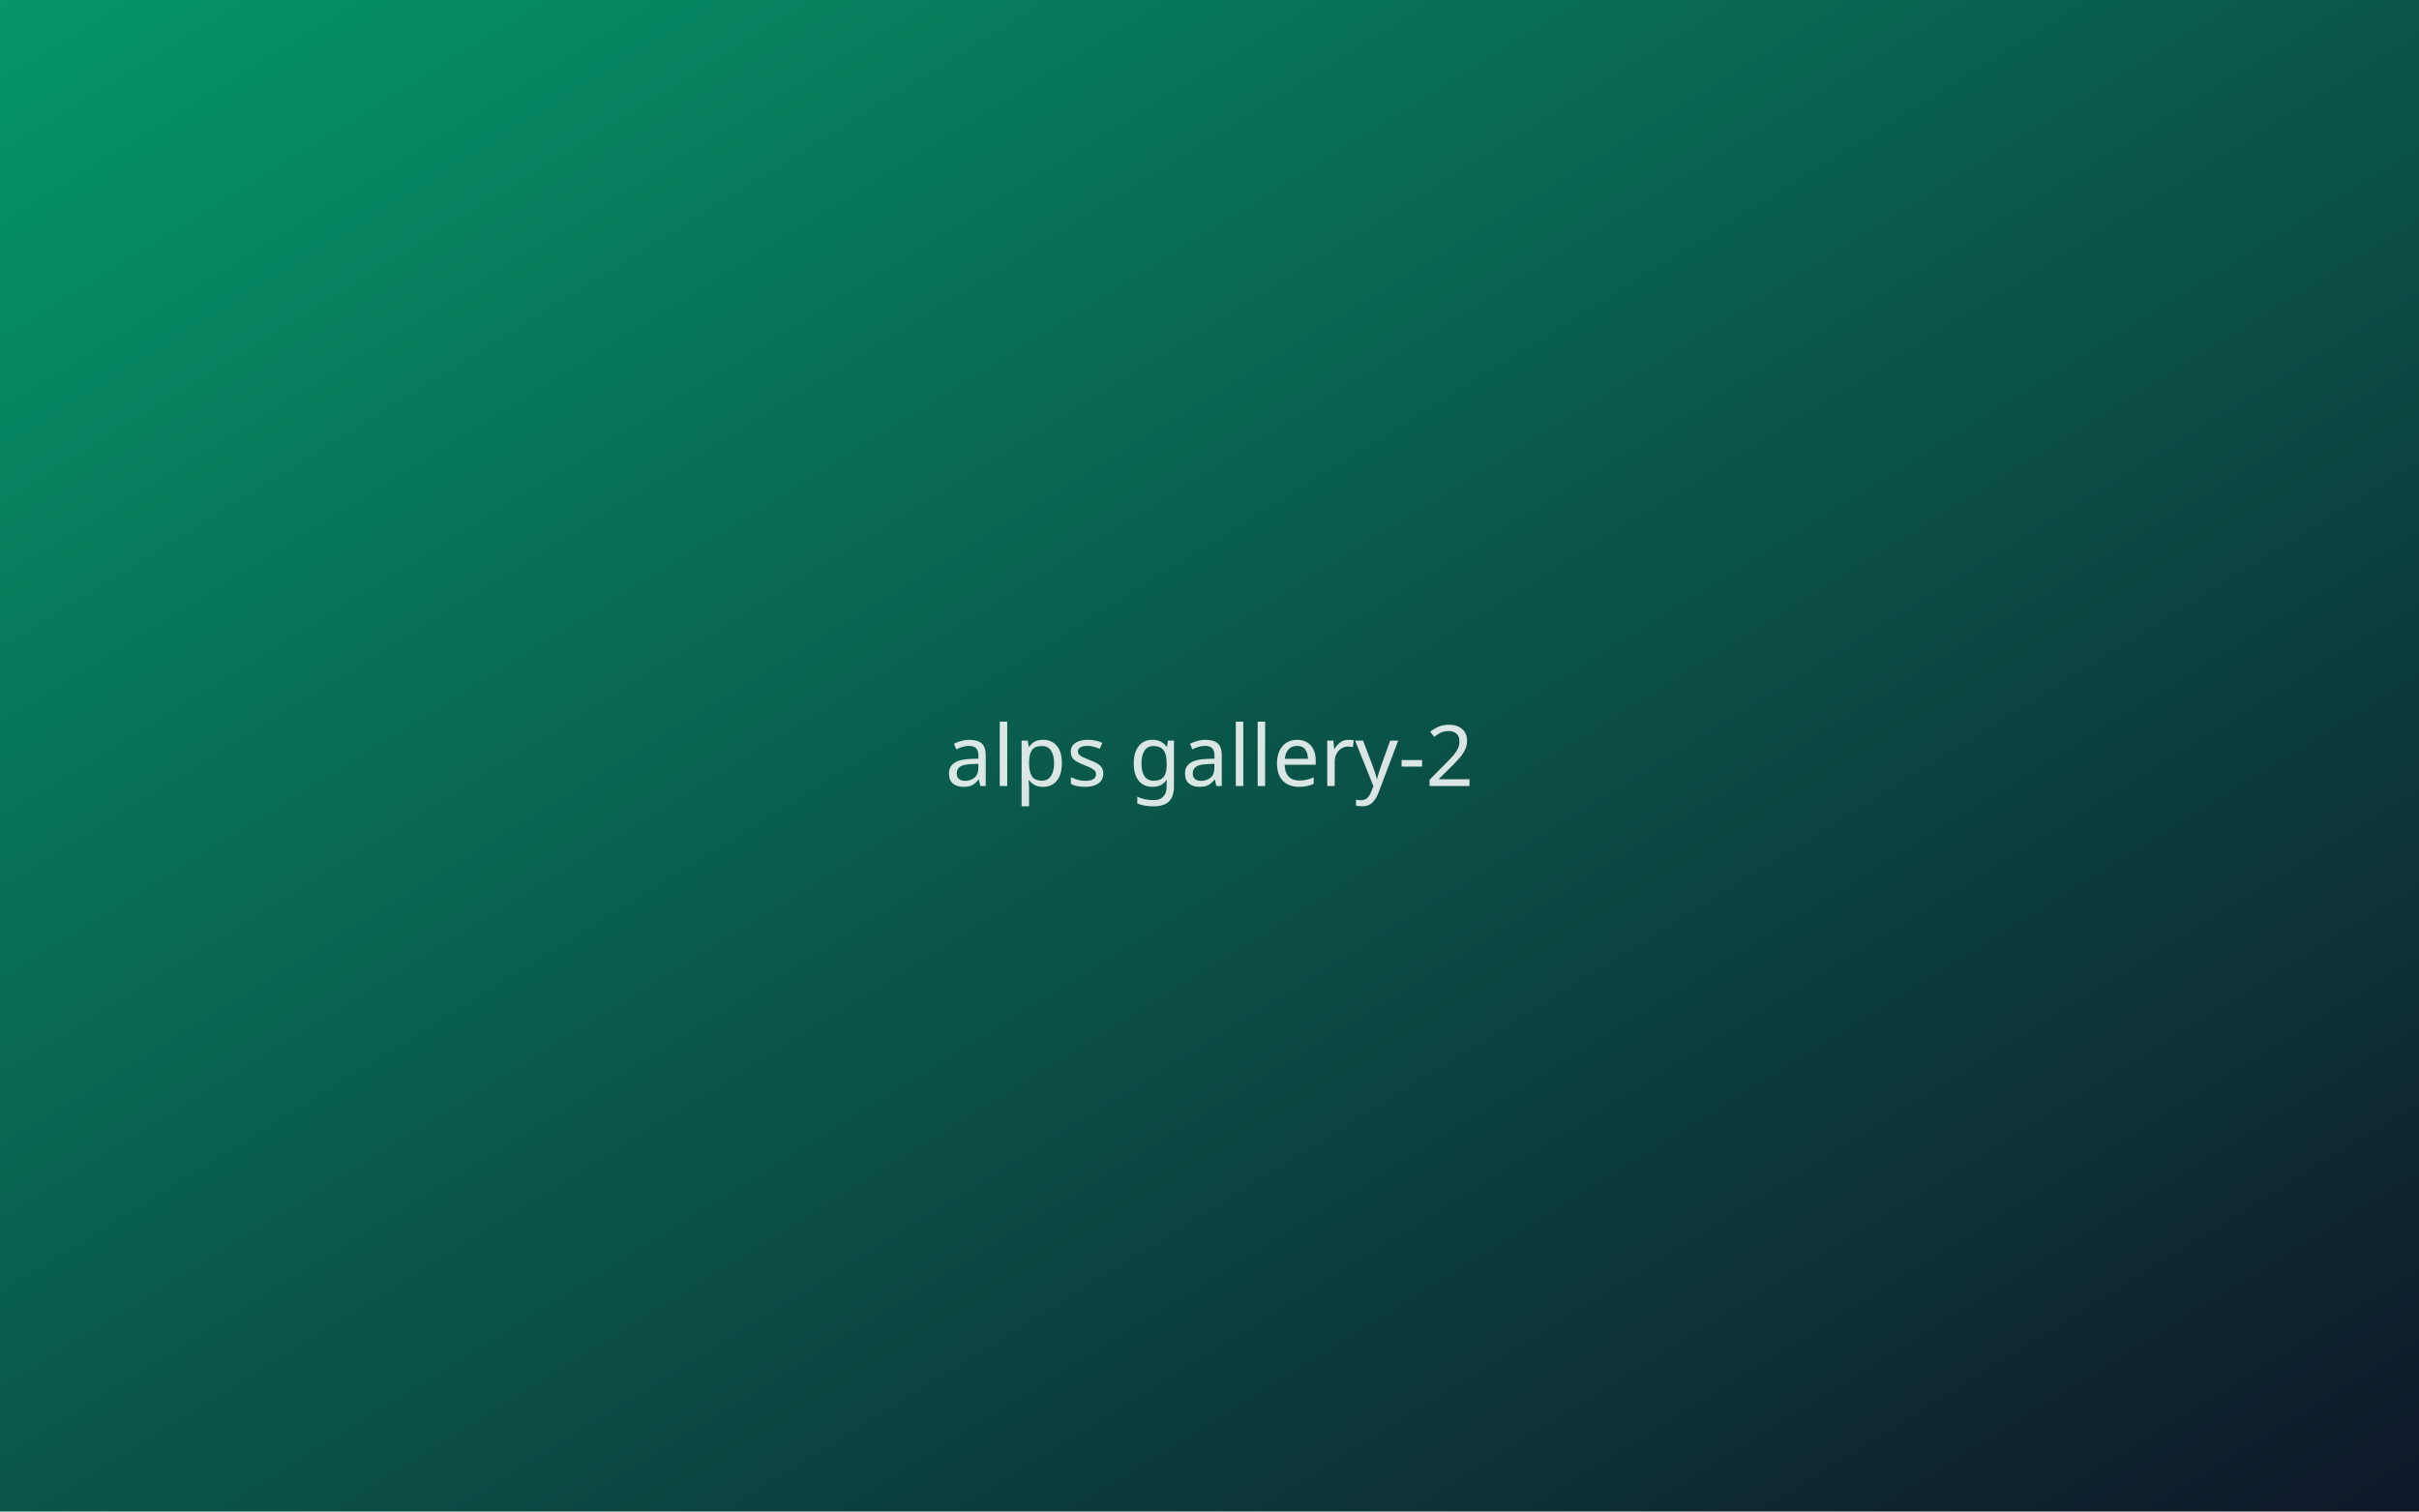
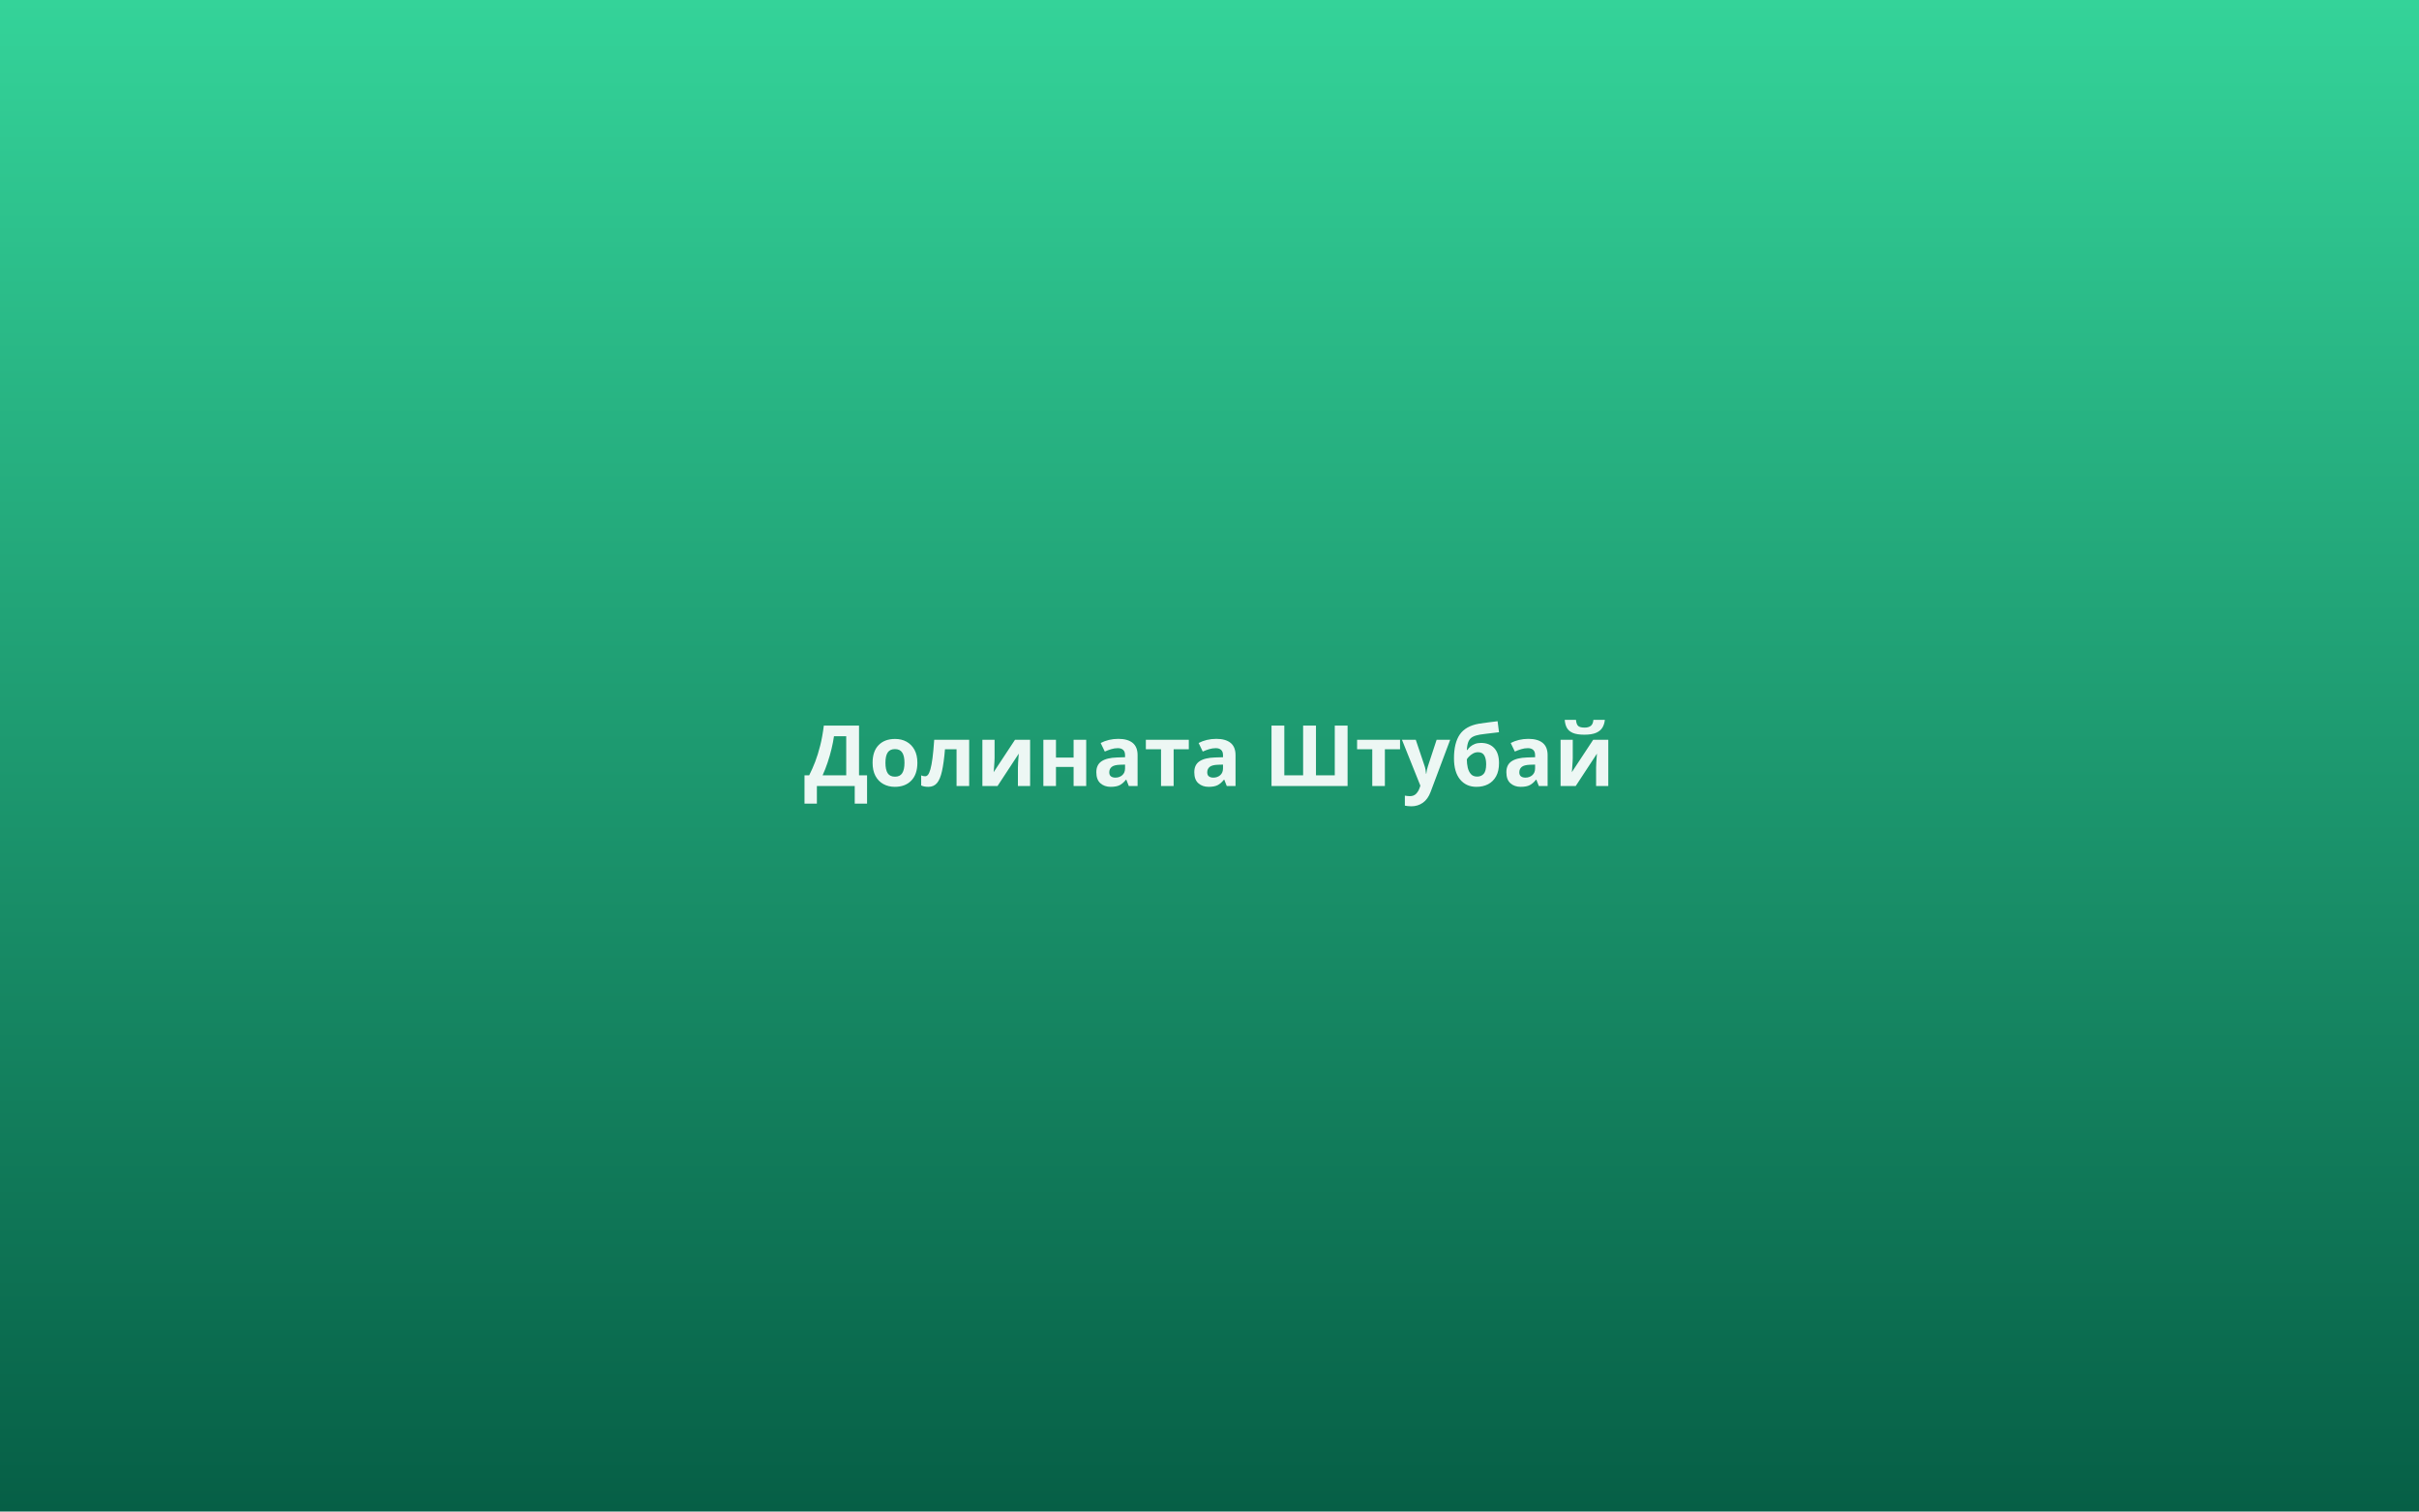
- <svg xmlns="http://www.w3.org/2000/svg" viewBox="0 0 800 500">
+ <svg xmlns="http://www.w3.org/2000/svg" viewBox="0 0 800 500" role="img" aria-label="Долината Штубай">
  <defs>
-     <linearGradient id="g" x1="0%" y1="0%" x2="100%" y2="100%">
-       <stop offset="0%" style="stop-color:#059669" />
-       <stop offset="100%" style="stop-color:#0f172a" />
+     <linearGradient id="bg" x1="50%" y1="0%" x2="50%" y2="100%">
+       <stop offset="0%" stop-color="#34d399" />
+       <stop offset="100%" stop-color="#065f46" />
    </linearGradient>
  </defs>
-   <rect width="800" height="500" fill="url(#g)" />
-   <text x="400" y="260" text-anchor="middle" fill="white" font-family="system-ui,sans-serif" font-size="28" opacity="0.85">alps gallery-2</text>
+   <rect width="800" height="500" fill="url(#bg)" />
+   <text x="400" y="260" text-anchor="middle" fill="white" font-family="system-ui,sans-serif" font-size="28" font-weight="600" opacity="0.92">Долината Штубай</text>
</svg>
